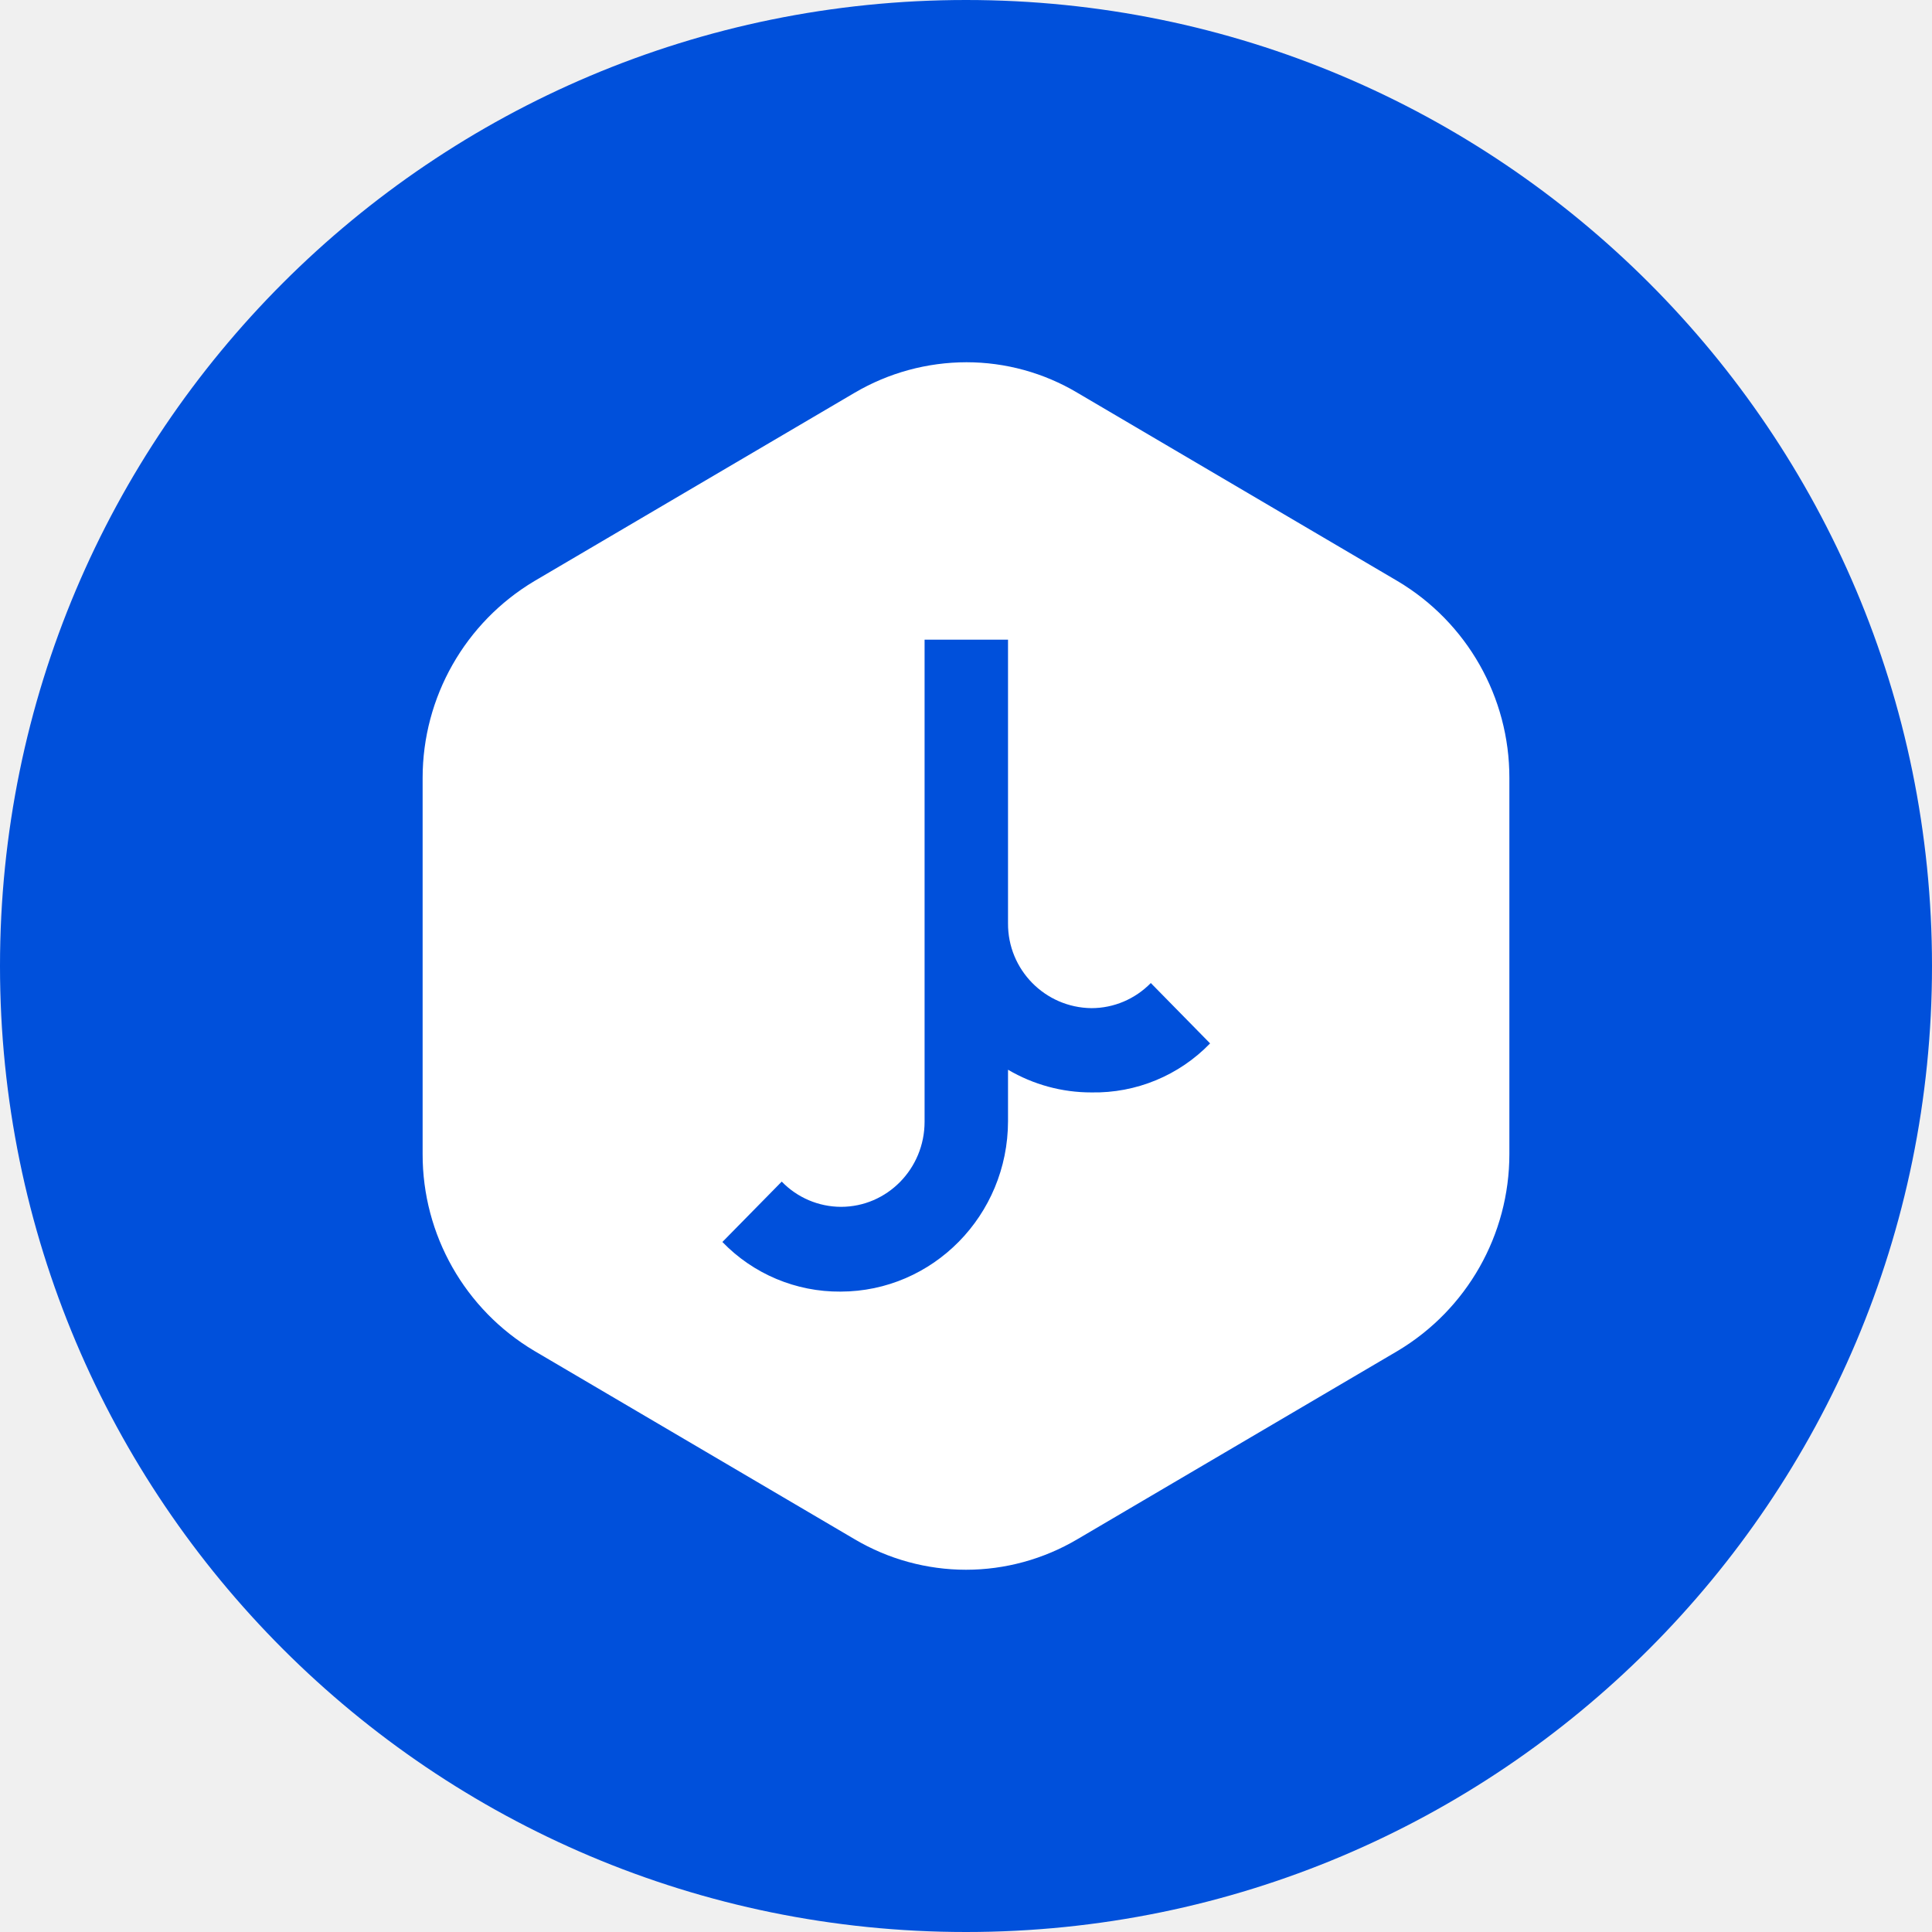
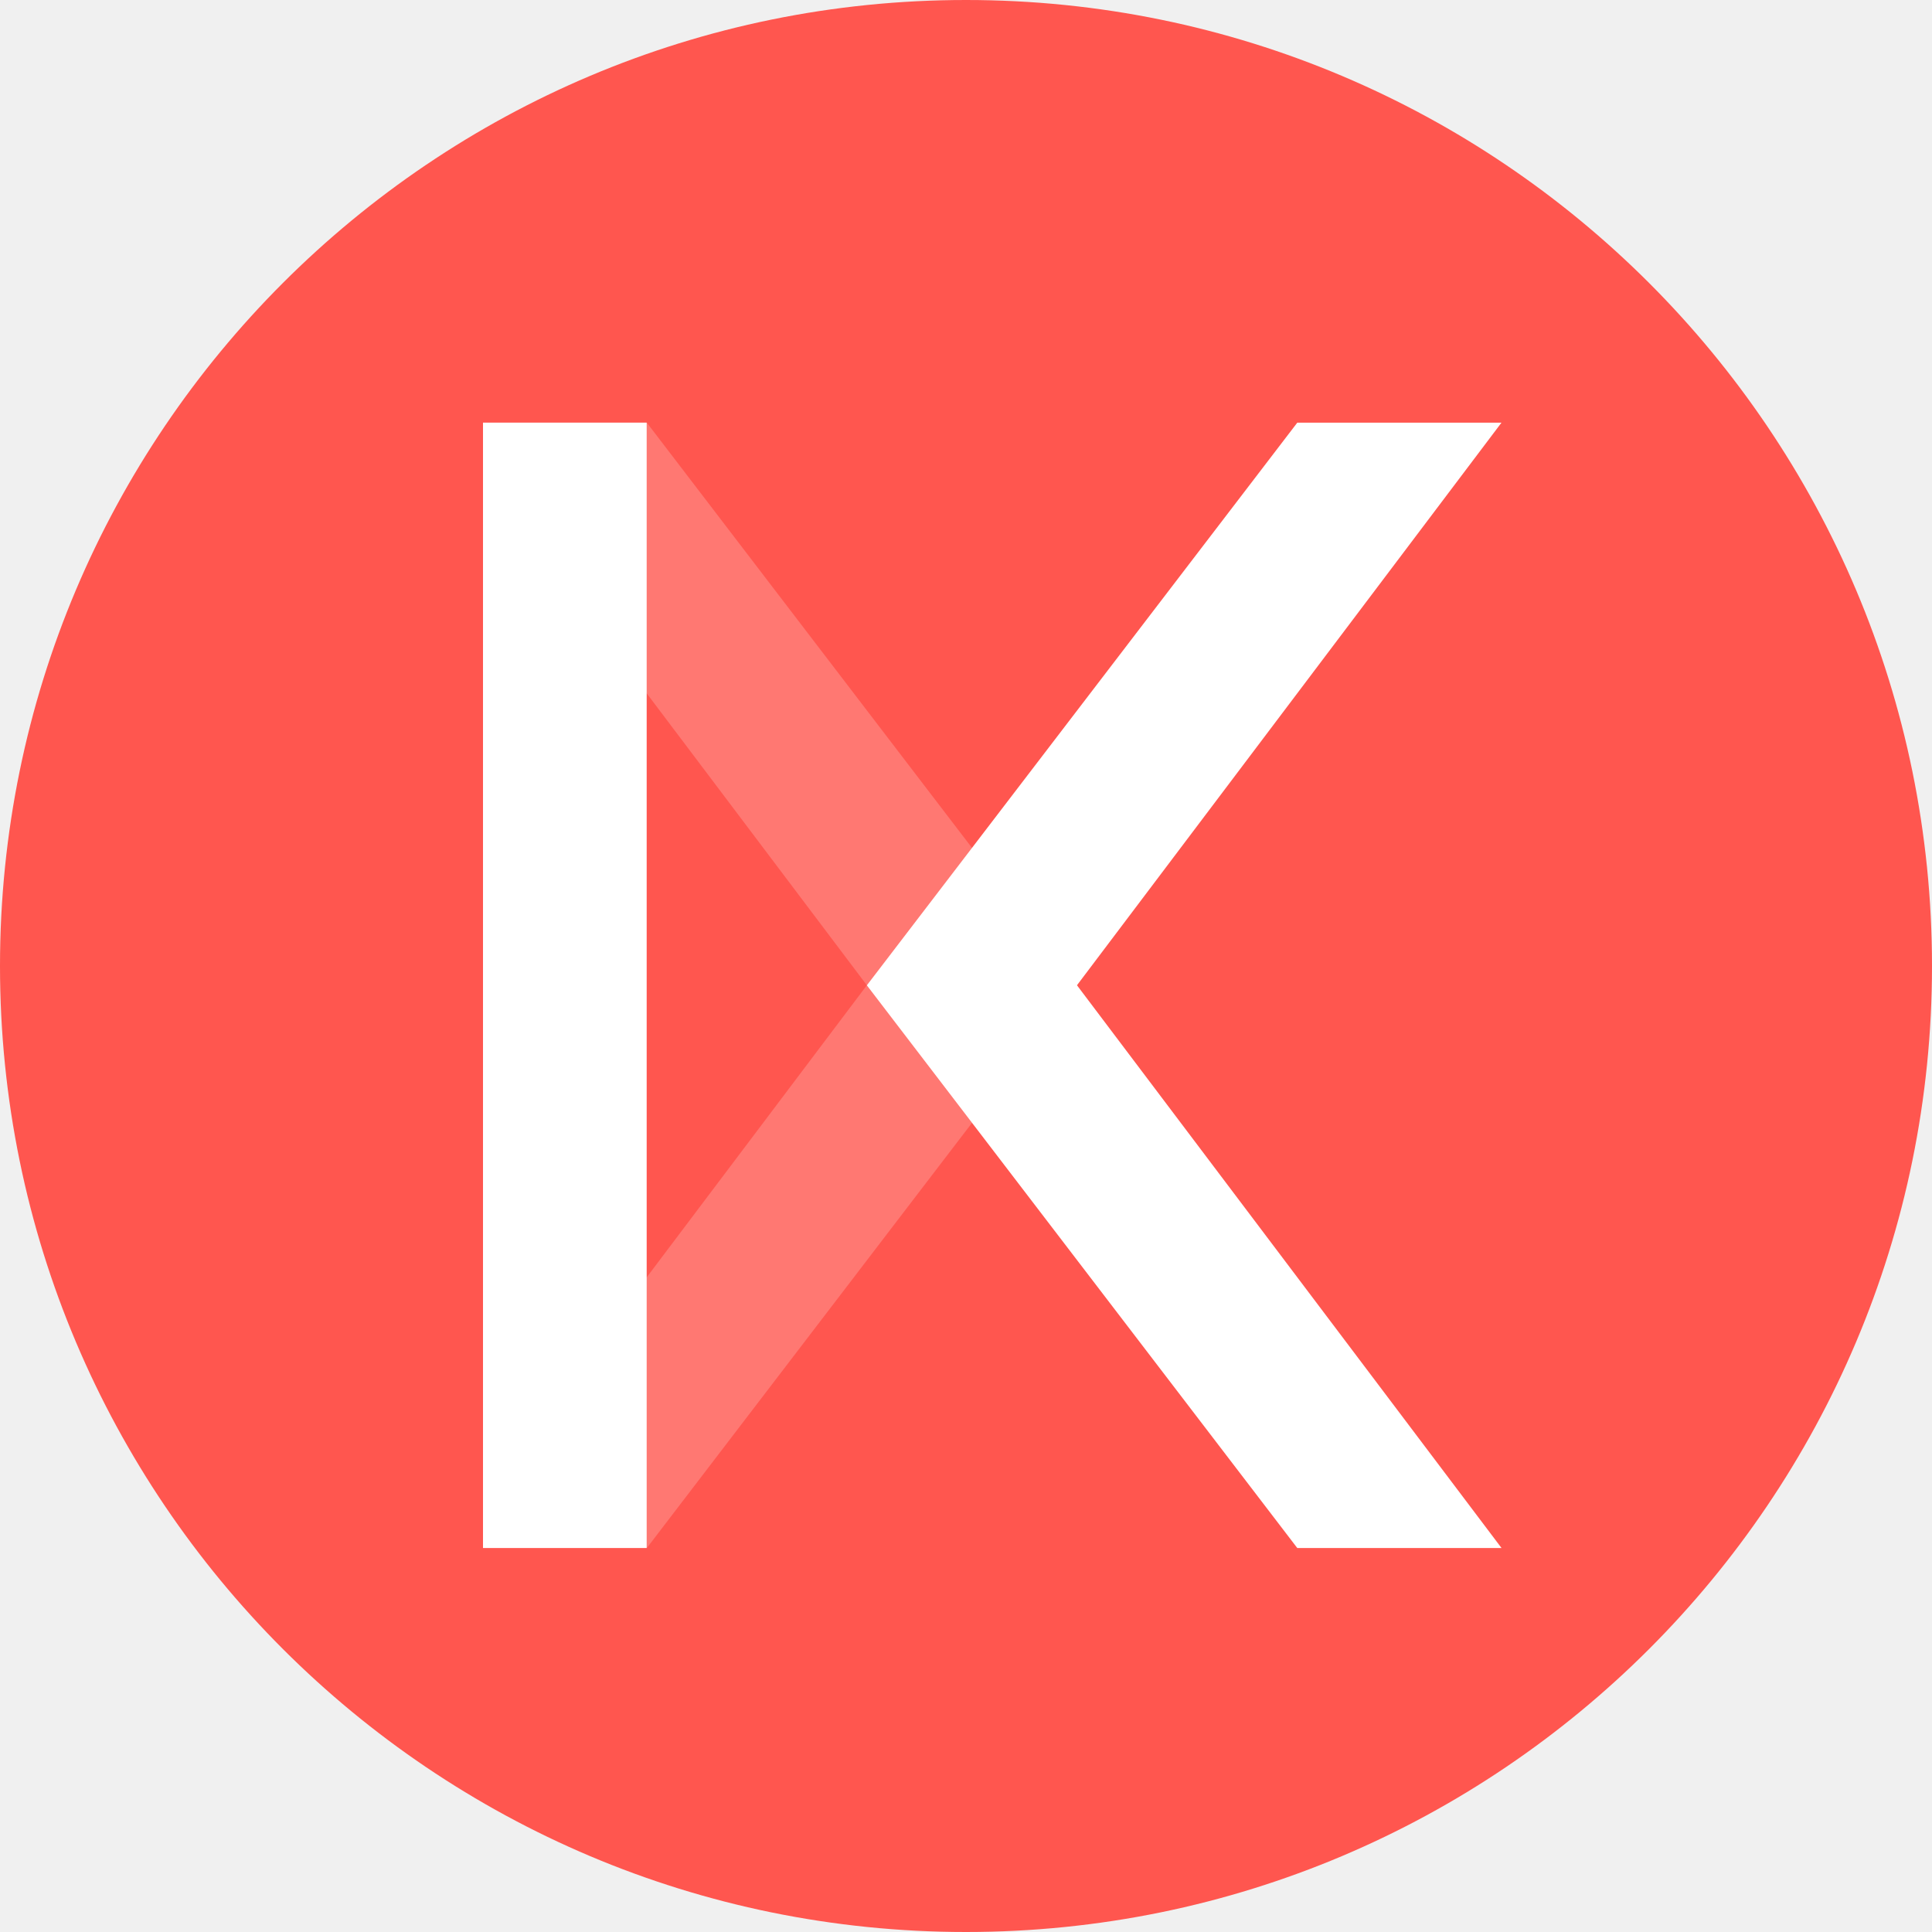
- <svg xmlns="http://www.w3.org/2000/svg" height="32" viewBox="0 0 32 32" width="32">
-   <g fill="none" fill-rule="evenodd">
-     <circle cx="16" cy="16" fill="#0050db" r="16" />
-     <path d="M16 26a3.626 3.626 0 0 1-1.844-.505l-5.306-3.12A3.785 3.785 0 0 1 7 19.114v-6.23a3.797 3.797 0 0 1 1.85-3.259l5.306-3.12A3.664 3.664 0 0 1 16.008 6c.645 0 1.28.174 1.836.505l5.306 3.121A3.785 3.785 0 0 1 25 12.885v6.23a3.797 3.797 0 0 1-1.85 3.26l-5.306 3.12c-.56.33-1.196.505-1.844.505zm-3.052-6.429l-.983 1a2.69 2.69 0 0 0 1.957.822c1.53-.002 2.772-1.264 2.774-2.823v-.852c.42.247.897.377 1.382.376a2.663 2.663 0 0 0 1.965-.812l-.982-1c-.26.266-.614.416-.983.416a1.397 1.397 0 0 1-1.382-1.407v-4.696h-1.382v7.984c0 .779-.62 1.41-1.385 1.41a1.37 1.37 0 0 1-.981-.418z" fill="#fff" fill-rule="nonzero" />
+ <svg xmlns="http://www.w3.org/2000/svg" viewBox="0 0 32 32">
+   <defs>
+     <clipPath id="a">
+       <path d="M0 0h32v32H0z" />
+     </clipPath>
+   </defs>
+   <g data-name="custom – 1" clip-path="url(#a)">
+     <circle data-name="Ellipse 1" cx="16" cy="16" r="16" fill="#ff564f" />
+     <g fill="#fff">
+       <path data-name="Path 3" d="m9.675 22.531 1.038 3.11 7.128-9.32L10.713 7l-1.089 3.042 4.734 6.277Z" opacity=".2" />
+       <path data-name="Rectangle 1" d="M8 7h2.711v18.64H8z" />
+       <path data-name="Path 9" d="M24.87 25.64h-3.383l-7.129-9.32 7.129-9.319h3.382l-7.031 9.318Z" />
+     </g>
  </g>
</svg>
